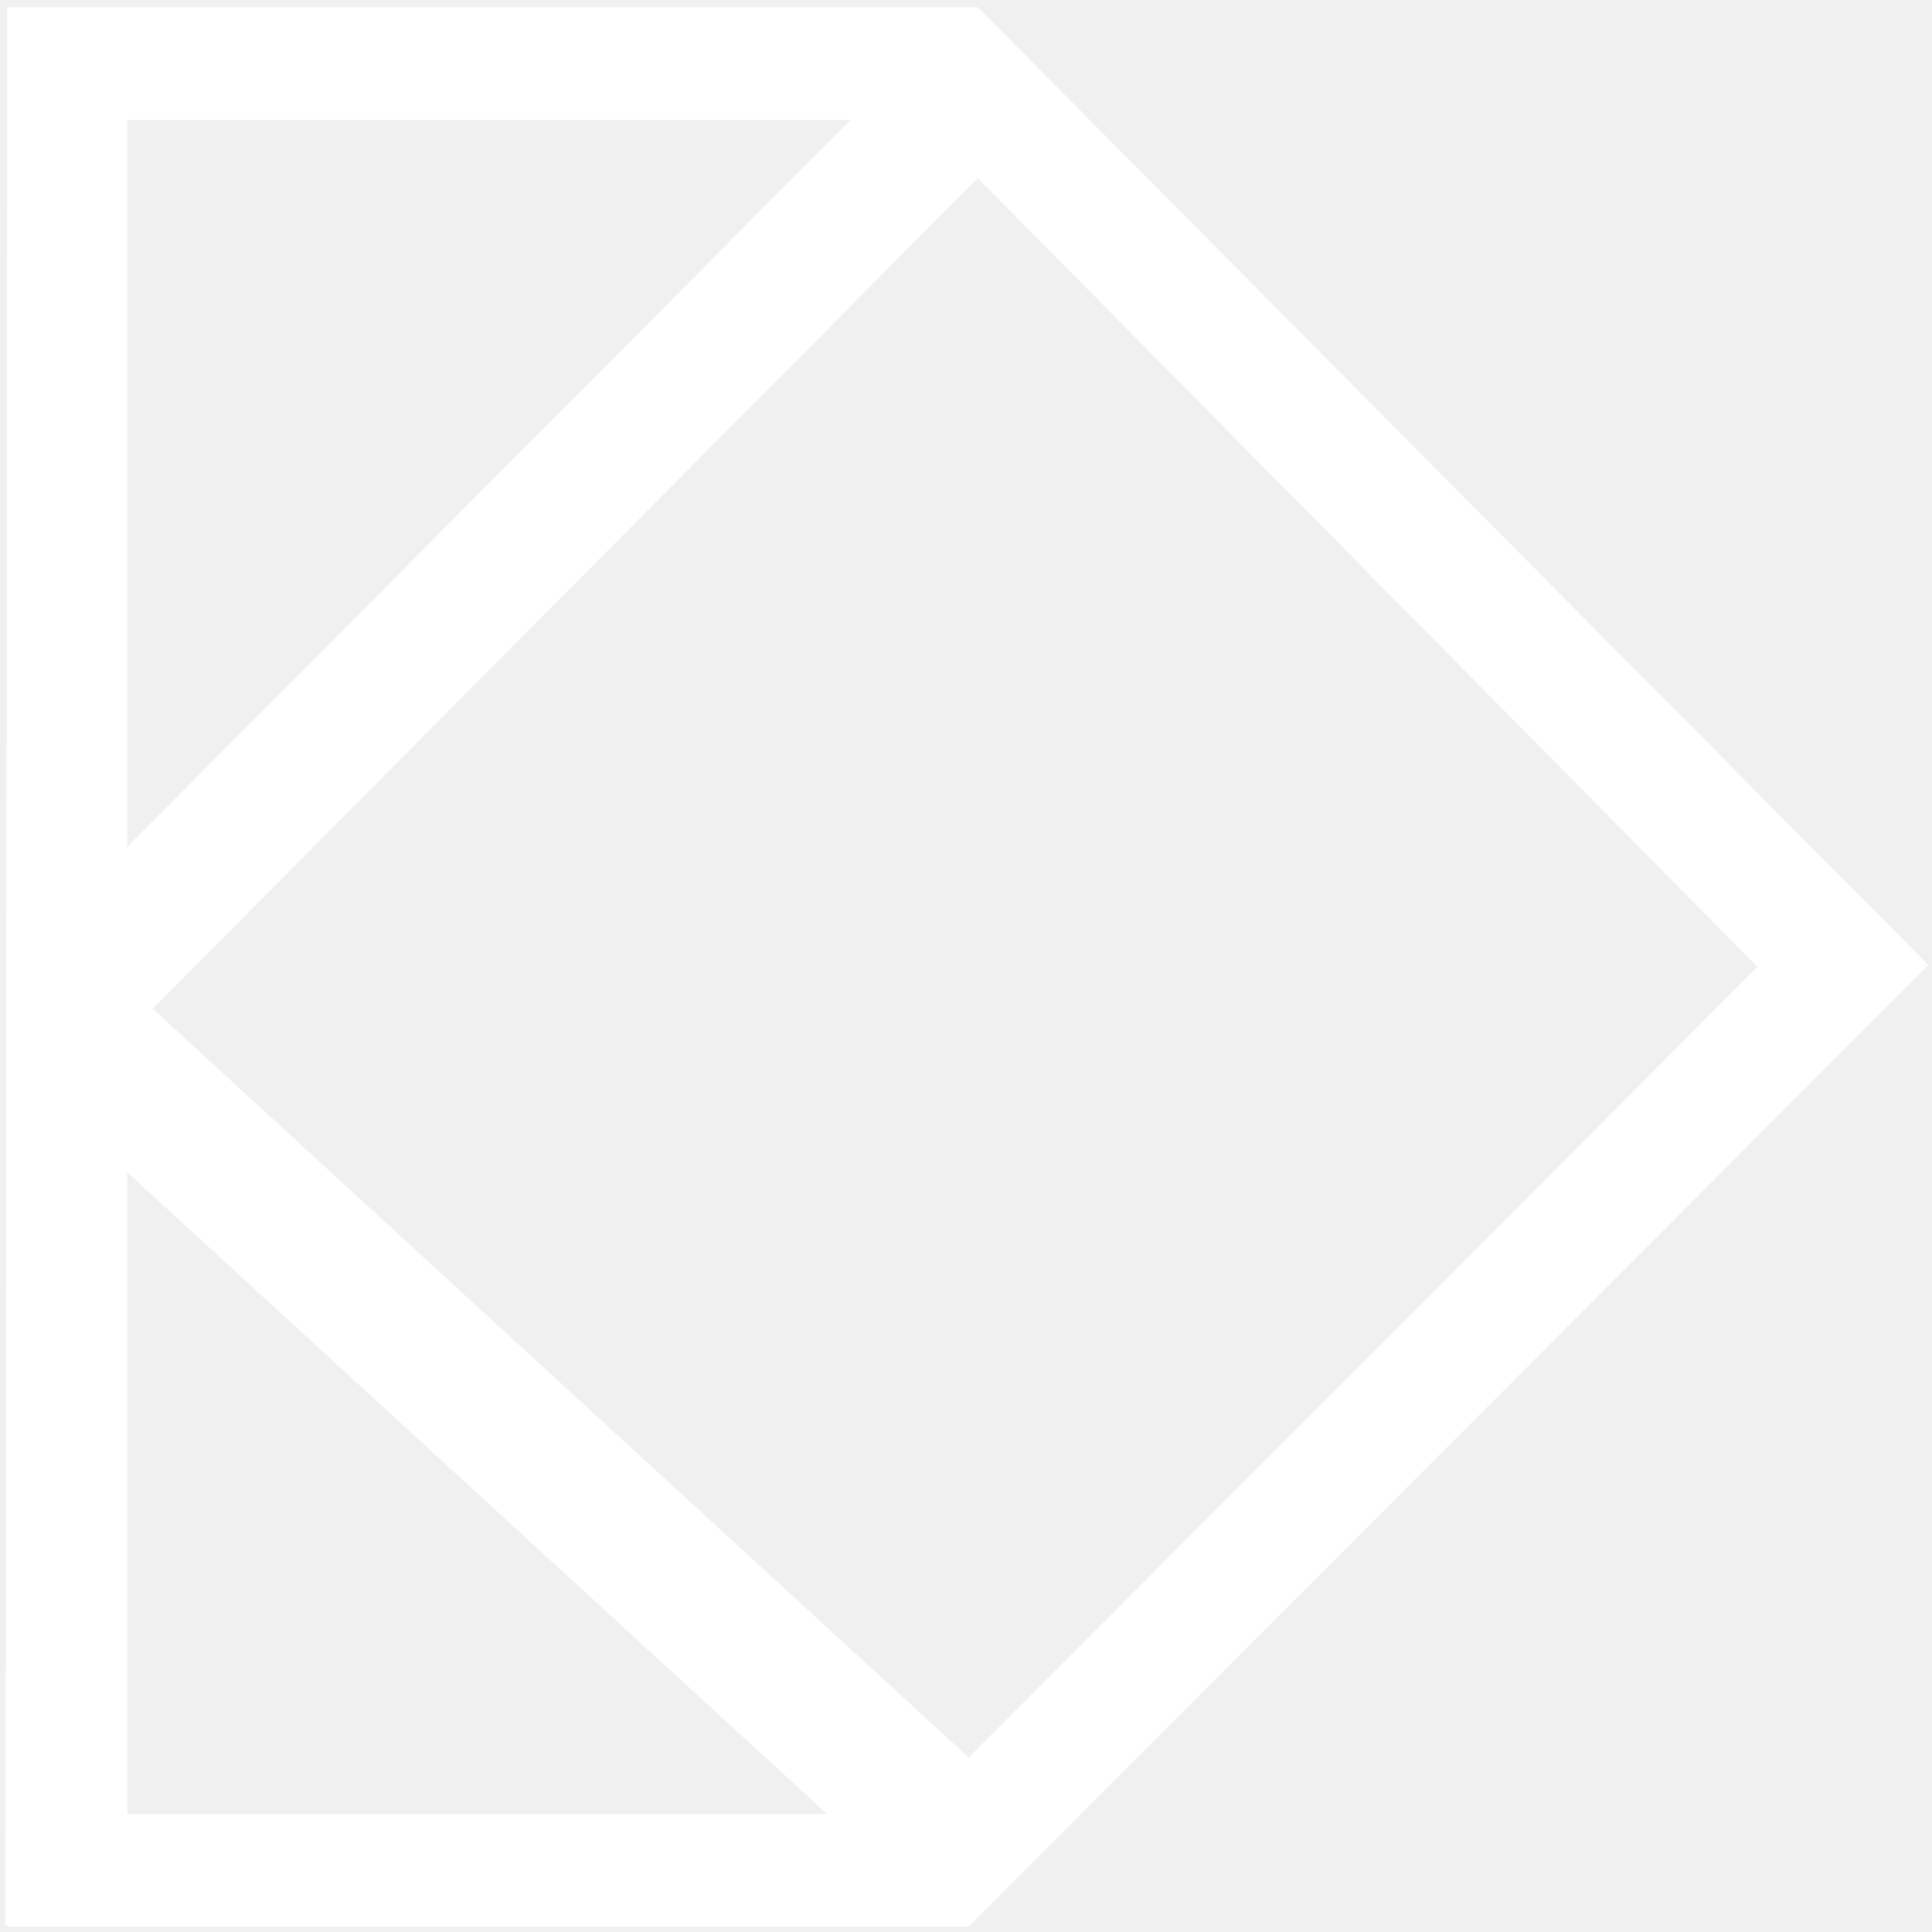
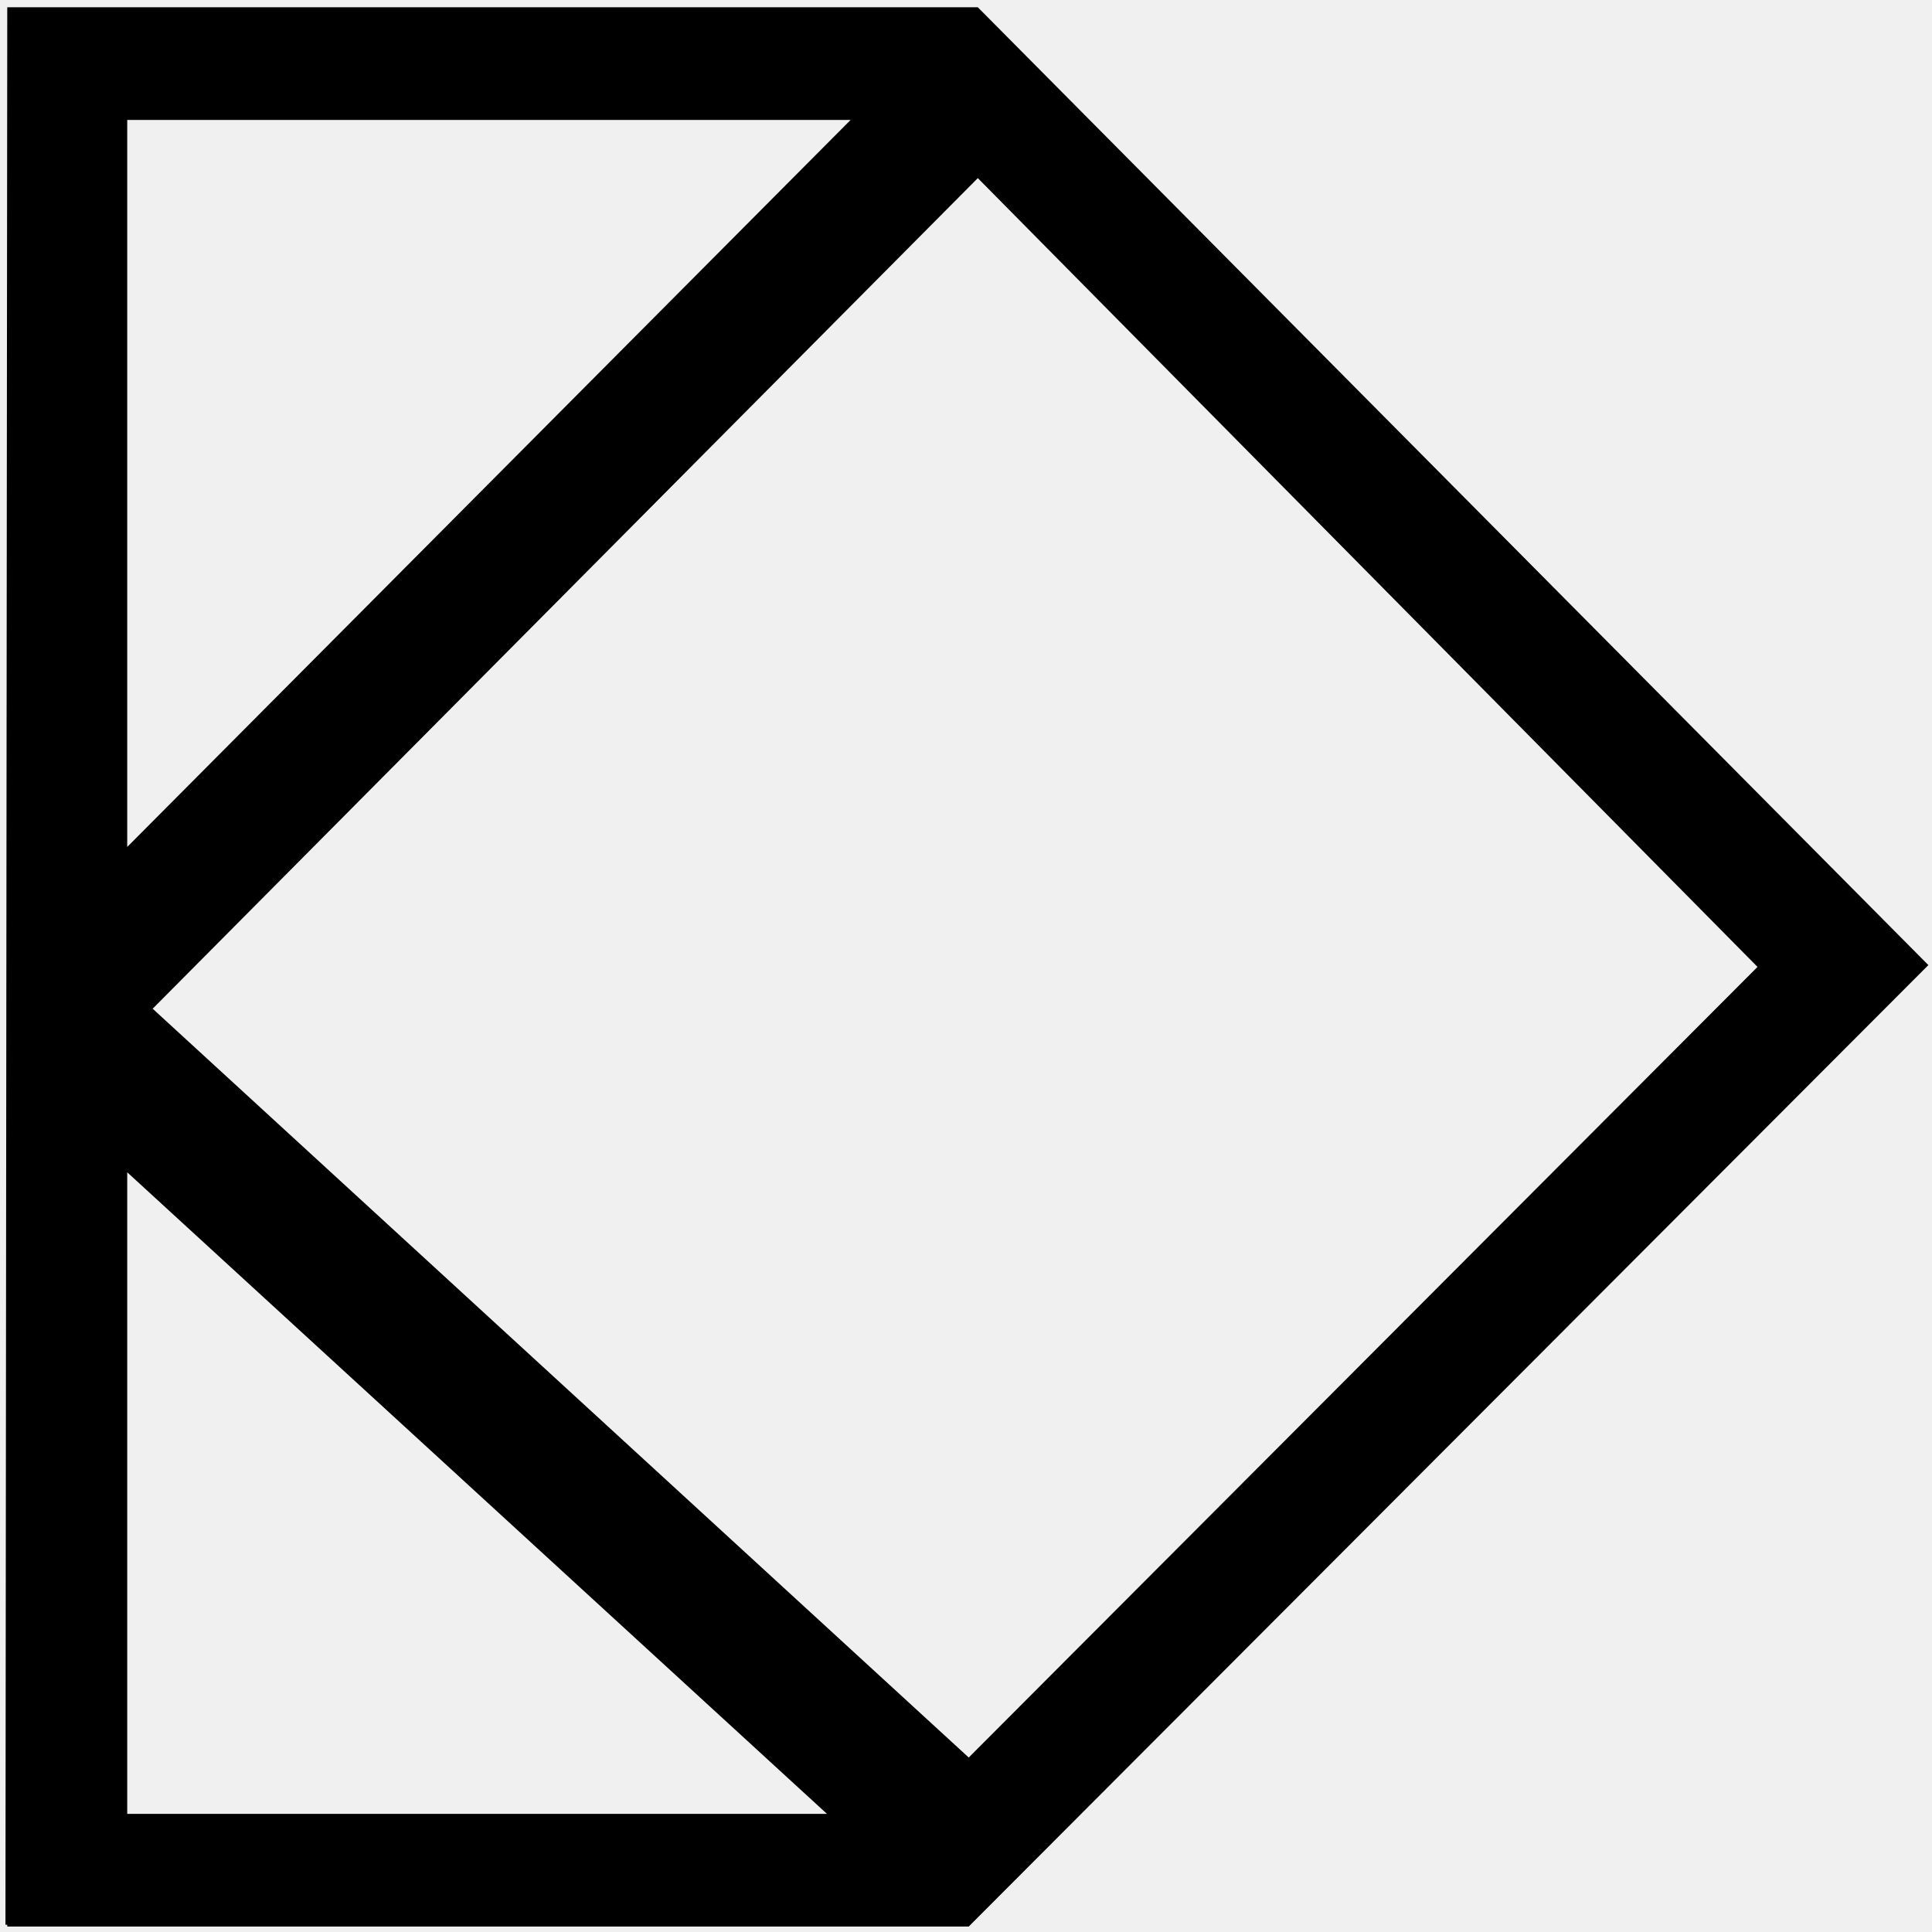
<svg xmlns="http://www.w3.org/2000/svg" version="1.1" id="Layer_1" x="0px" y="0px" viewBox="0 0 106.3 106.3" style="enable-background:new 0 0 106.3 106.3;" xml:space="preserve">
  <style type="text/css">
- 	.st0{fill:#FFFFFF;}
+ 	
</style>
  <path class="st0" d="M53.3,106l52.8-52.9L53.8,0.4h-0.2l0,0h-53l0,0H0.4L0.3,105.9h0.1v0.1H53.3L53.3,106L53.3,106z M53.3,96.7  L8.4,55.5L53.8,9.8l42.9,43.4L53.3,96.7L53.3,96.7z M7,46.6v-40h39.8L7,46.6L7,46.6z M7,99.8V64.5l38.5,35.3H7L7,99.8z" />
</svg>
